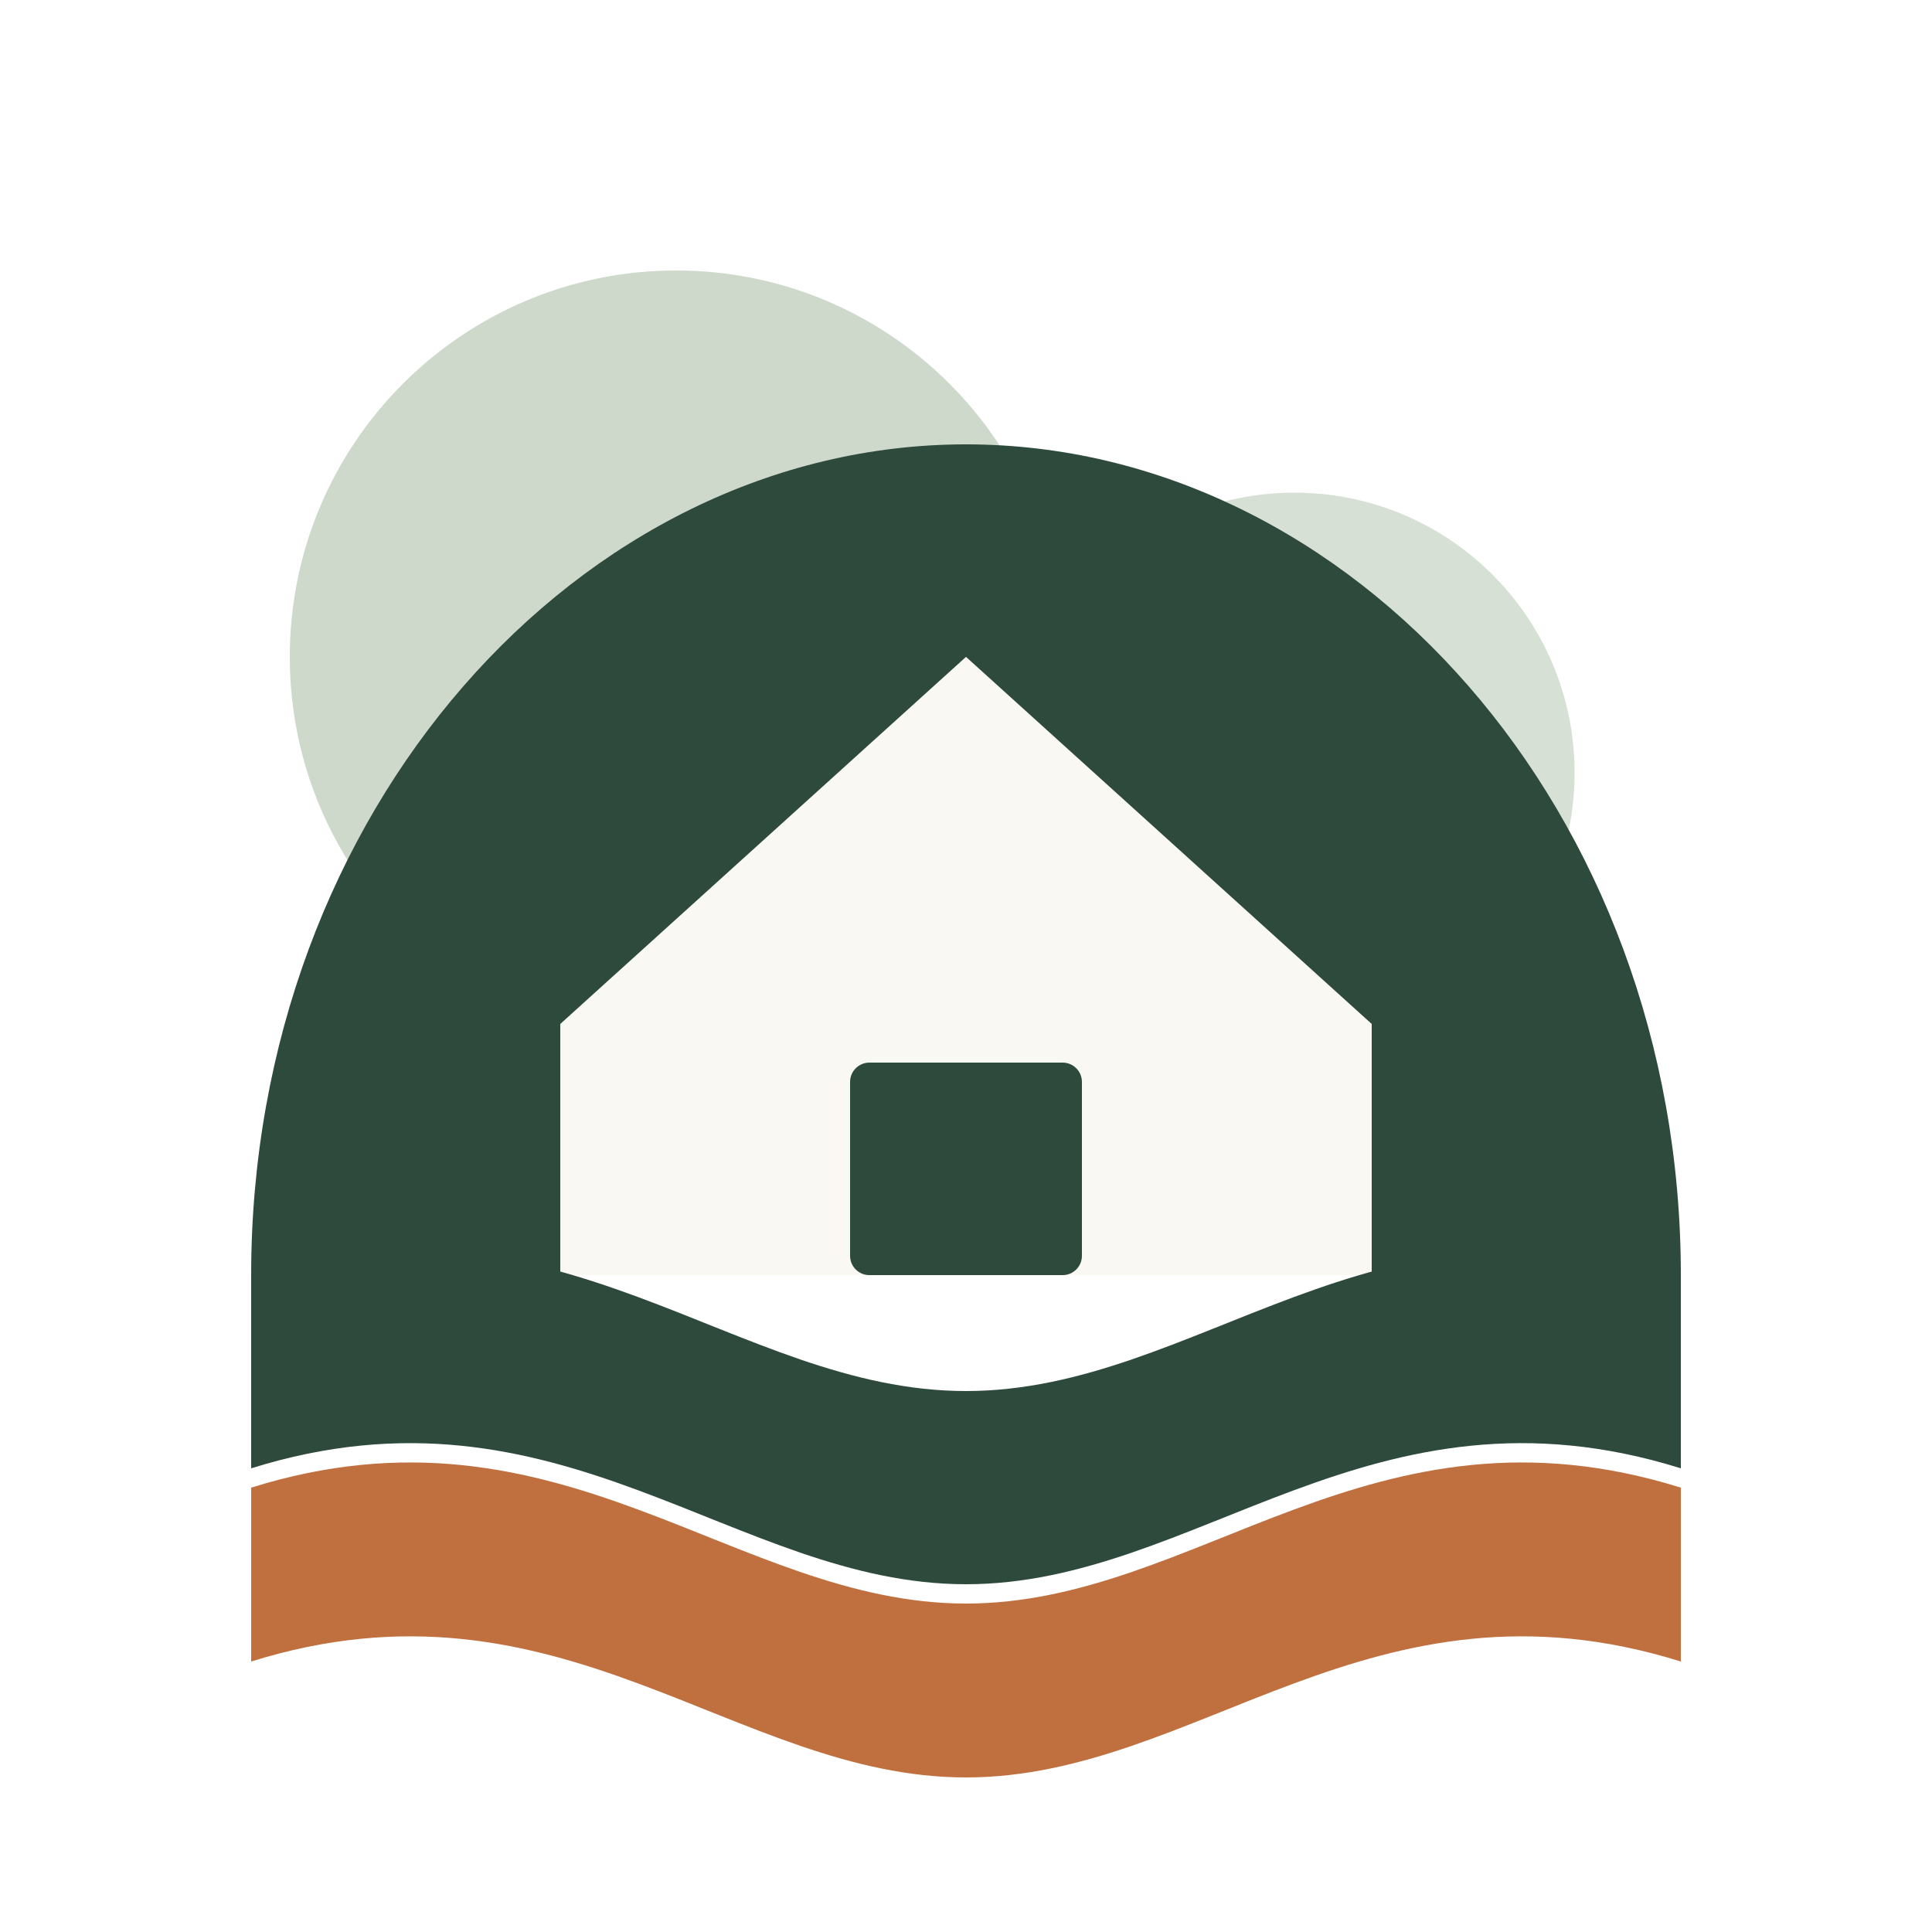
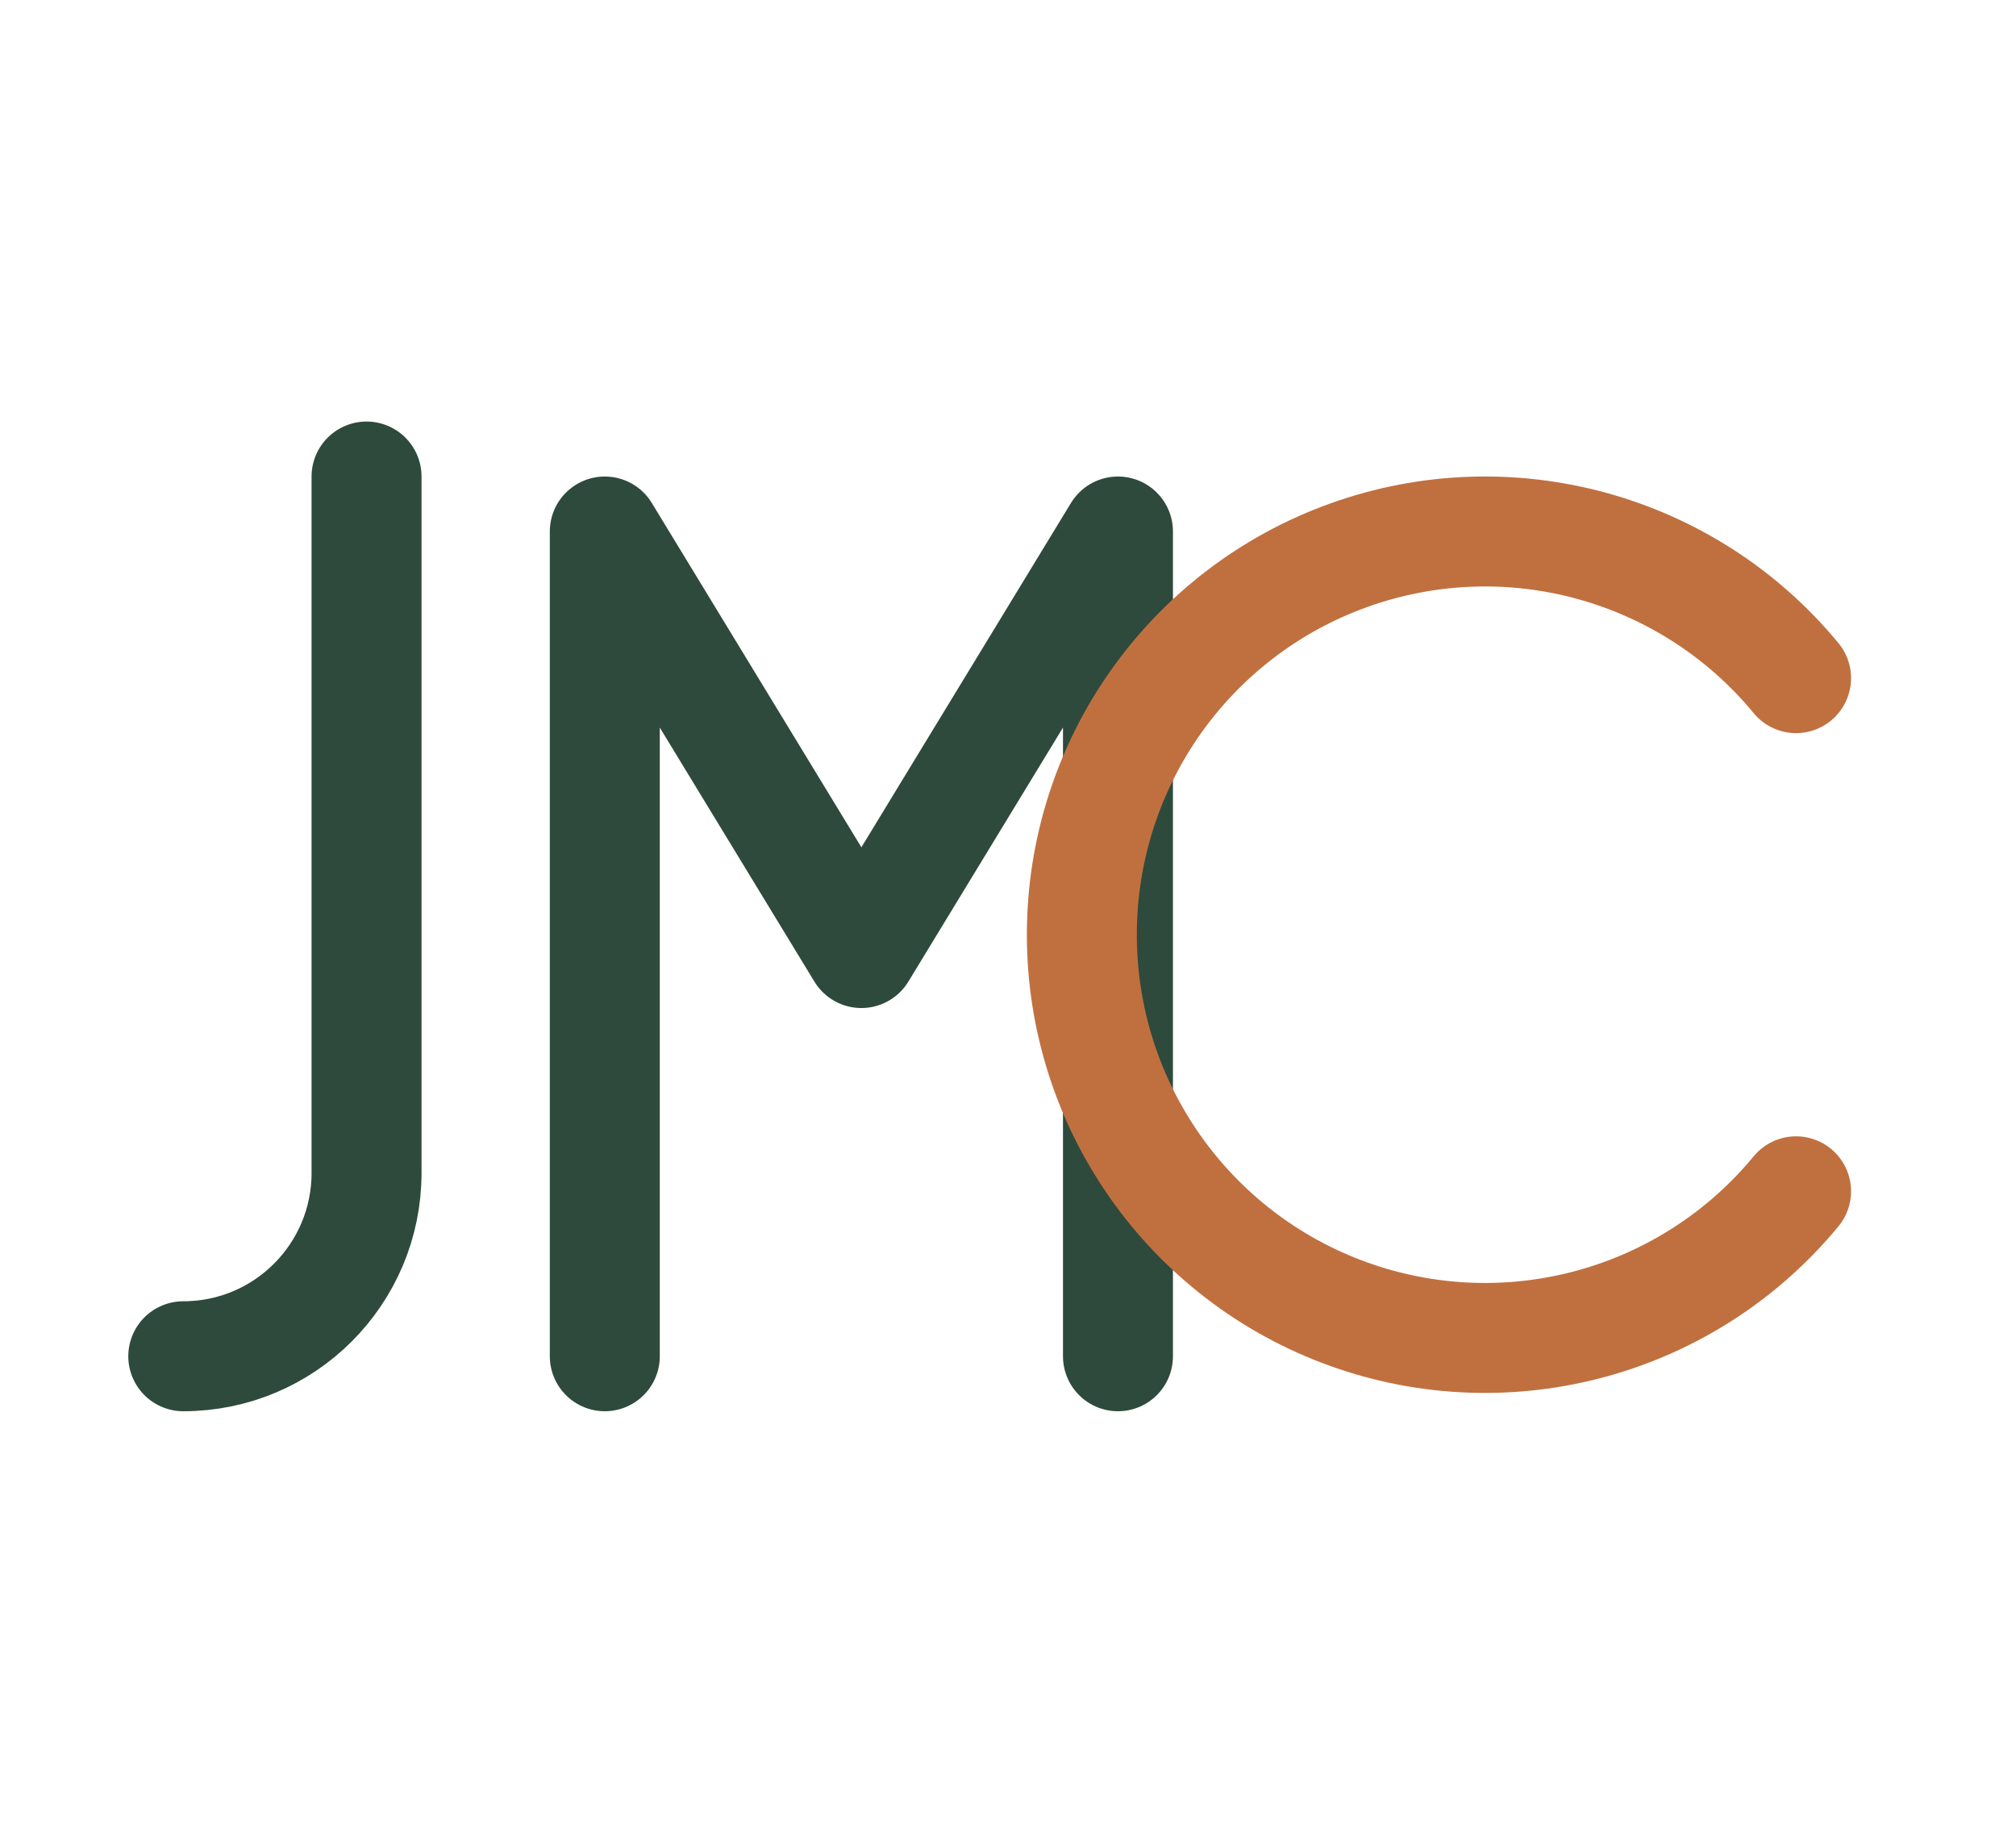
- <svg xmlns="http://www.w3.org/2000/svg" viewBox="0 0 200 200">
-   <circle cx="70" cy="68" r="40" fill="#9DB49A" opacity="0.5" />
-   <circle cx="134" cy="80" r="29" fill="#9DB49A" opacity="0.42" />
-   <path d="M26 132 C26 84 60 46 100 46 C140 46 174 84 174 132 Z" fill="#2E4A3C" />
-   <path d="M100 68 L142 106 L142 132 L58 132 L58 106 Z" fill="#FAF8F3" />
-   <rect x="88" y="110" width="24" height="22" rx="2" fill="#2E4A3C" />
-   <path d="M26 132 C58 122 76 144 100 144 C124 144 142 122 174 132 L174 152 C142 142 124 164 100 164 C76 164 58 142 26 152 Z" fill="#2E4A3C" />
-   <path d="M26 154 C58 144 76 166 100 166 C124 166 142 144 174 154 L174 172 C142 162 124 184 100 184 C76 184 58 162 26 172 Z" fill="#C0703F" />
+ <svg xmlns="http://www.w3.org/2000/svg" viewBox="0 0 220 200">
+   <g fill="none" stroke="#2E4A3C" stroke-width="12" stroke-linecap="round" stroke-linejoin="round">
+     <path d="M40 52 L40 128 A20 20 0 0 1 20 148" />
+     <path d="M66 148 L66 58 L94 104 L122 58 L122 148" />
+   </g>
+   <path d="M196 74 A44 44 0 1 0 196 130" fill="none" stroke="#C0703F" stroke-width="12" stroke-linecap="round" />
</svg>
